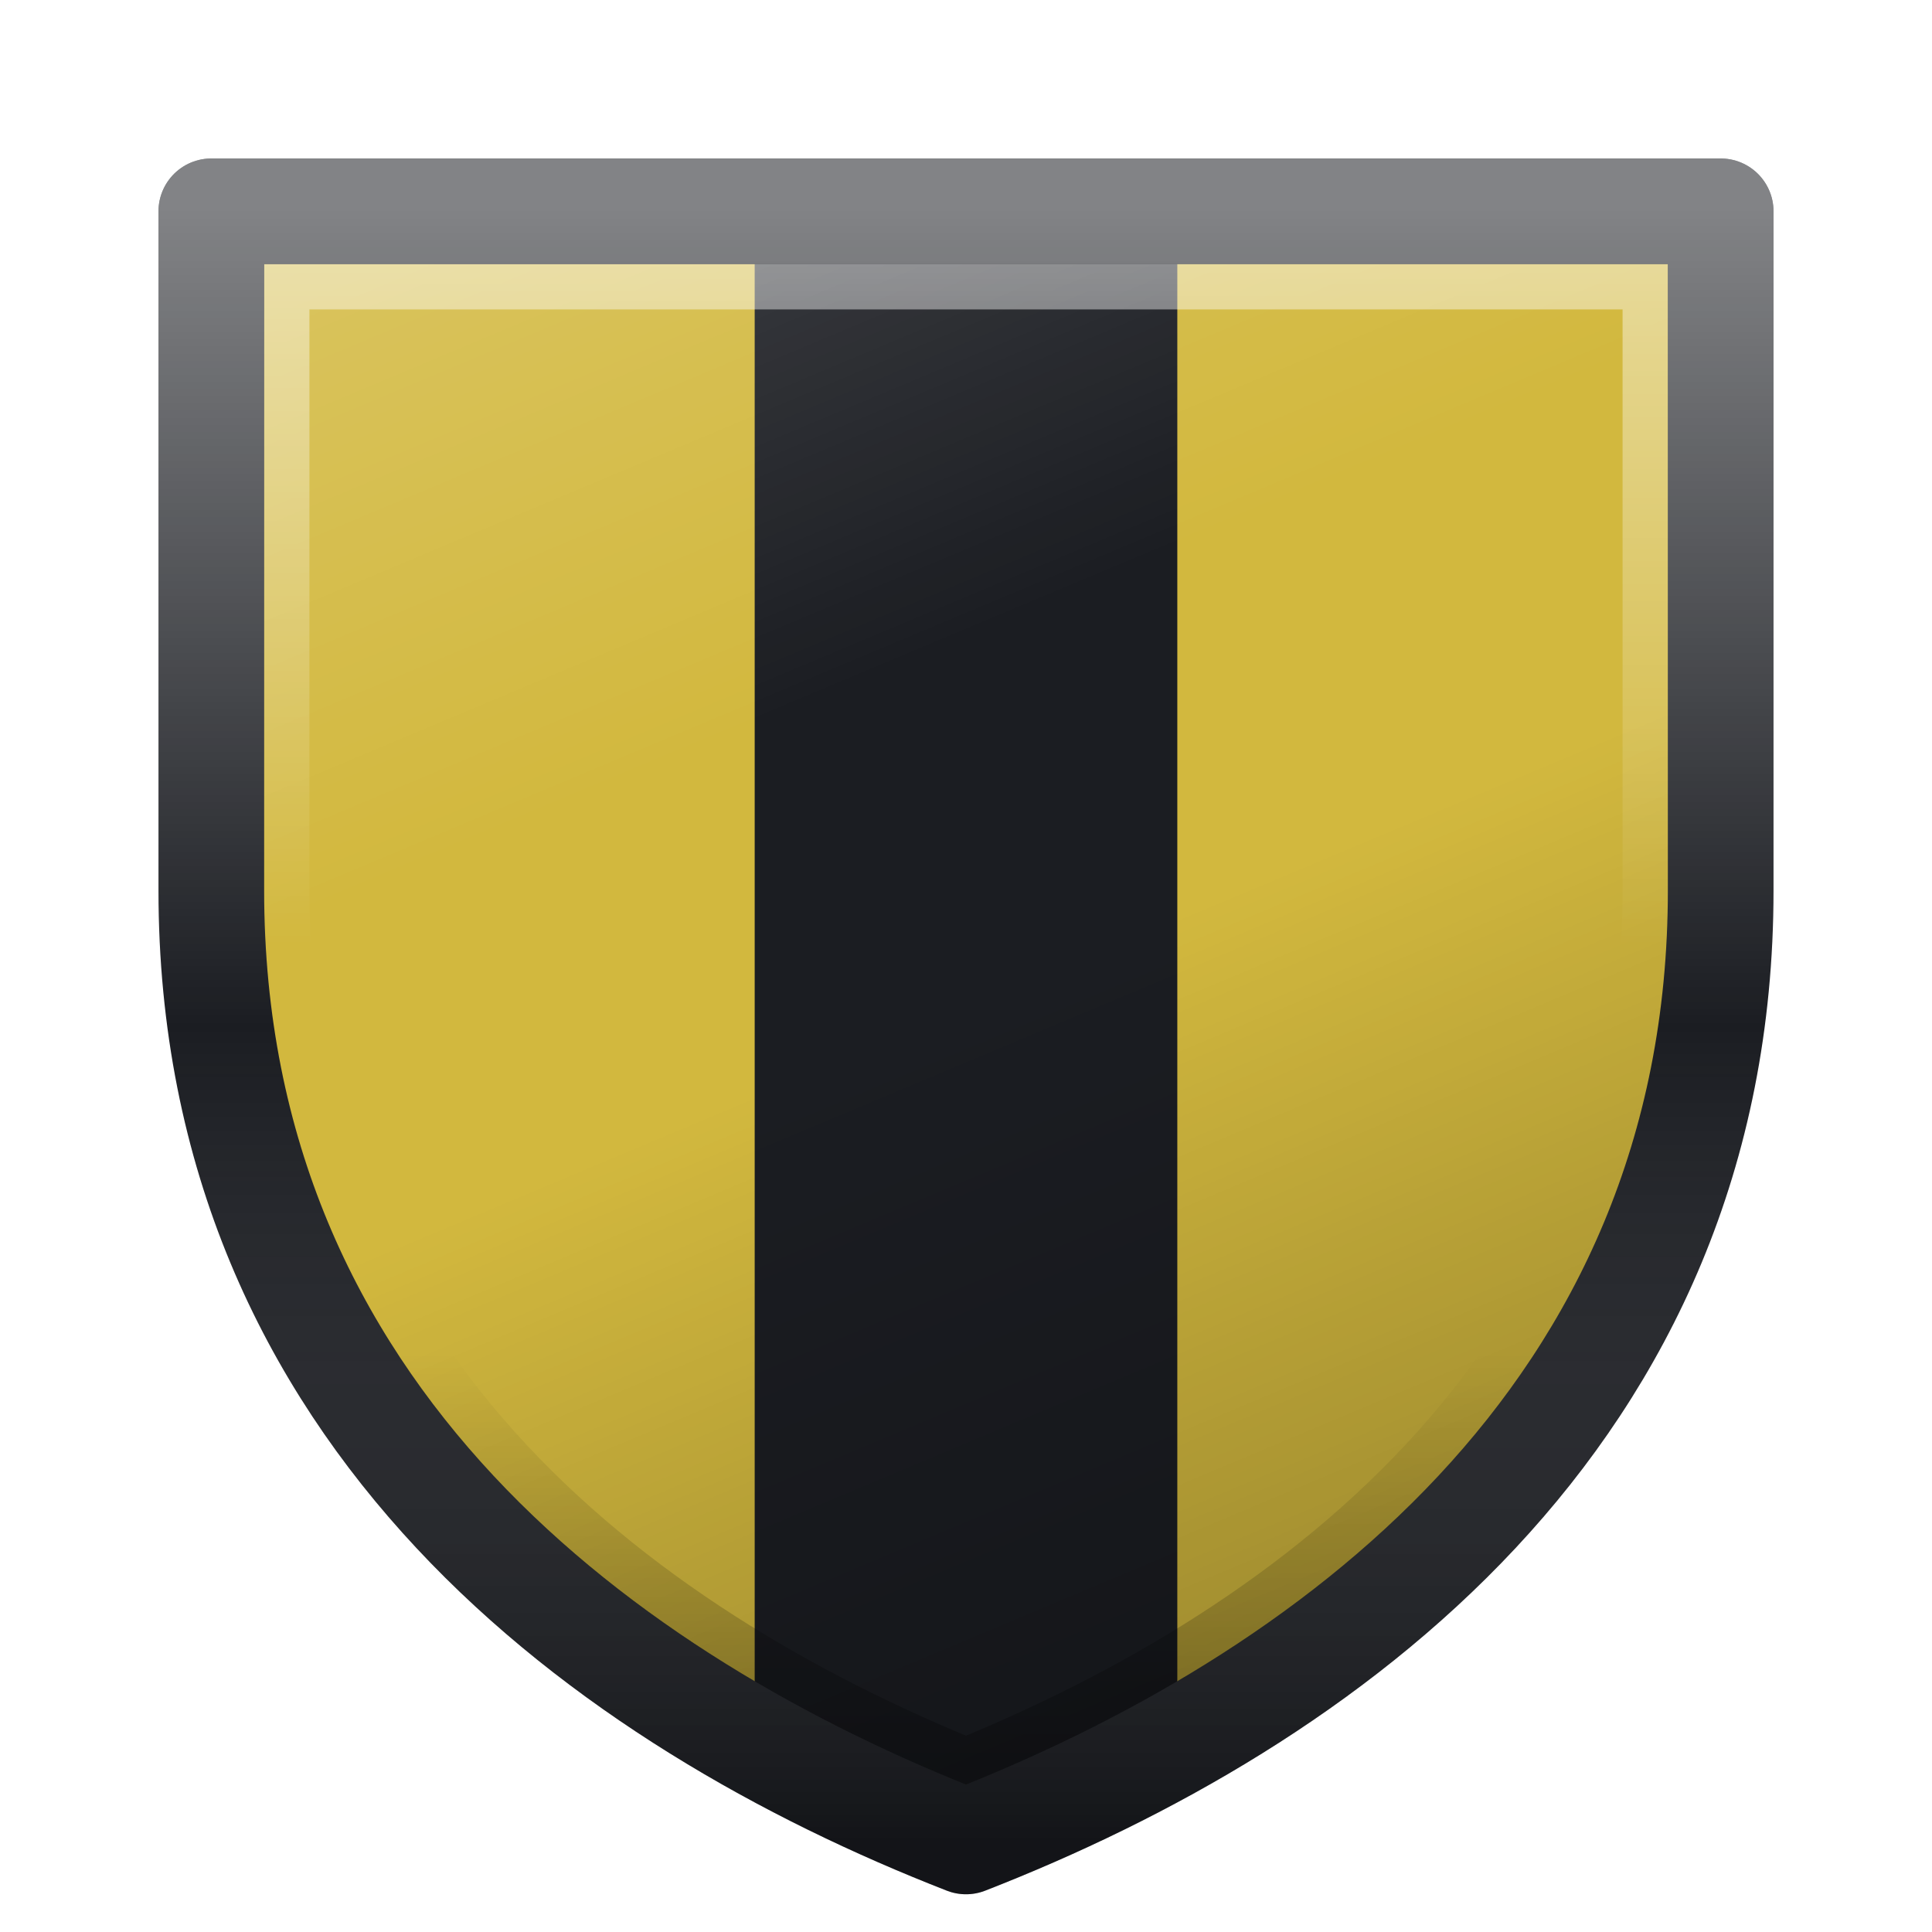
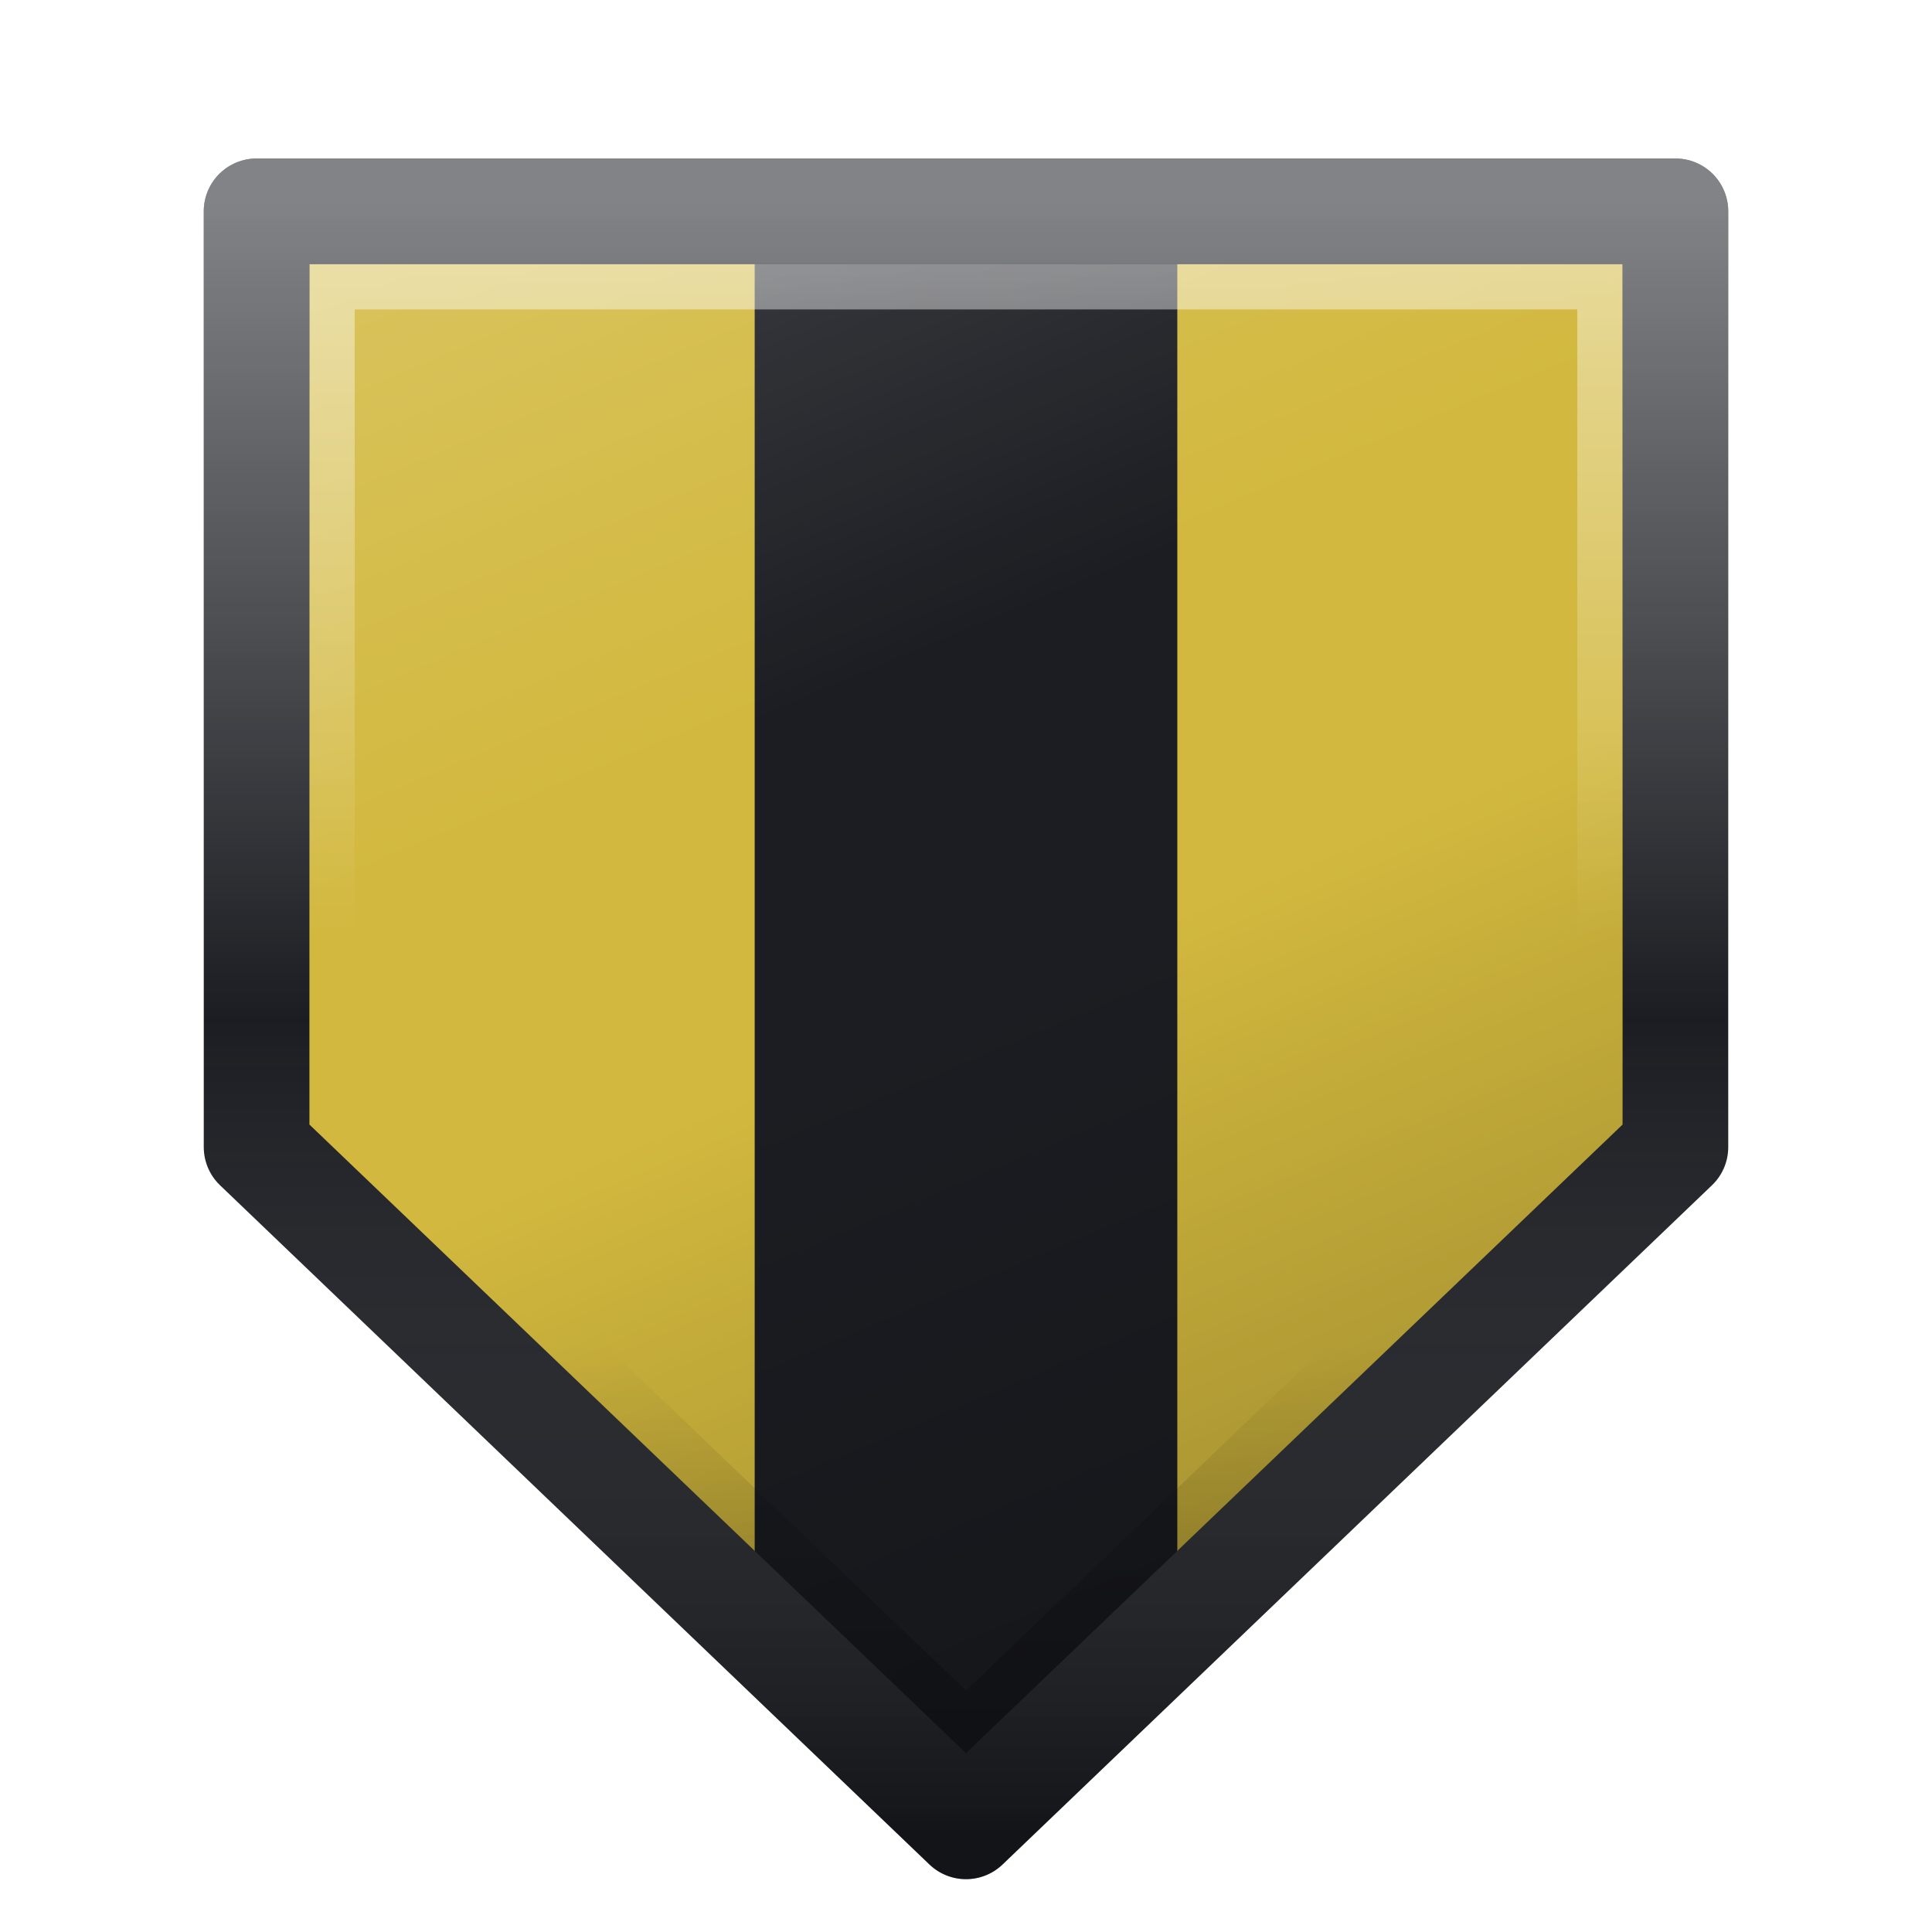
<svg xmlns="http://www.w3.org/2000/svg" viewBox="0 0 64 64" width="64" height="64">
  <defs>
    <clipPath id="c">
-       <path d="M7 7h50v22.5c0 17.5-13.2 26.9-25 31.5C20.2 56.4 7 47 7 29.5Z" />
+       <path d="M8.5 7h47v31L32 60.5 8.5 38Z" />
    </clipPath>
    <linearGradient id="s" x1="0" y1="0" x2="0.42" y2="1">
      <stop offset="0" stop-color="#fff" stop-opacity="0.26" />
      <stop offset="0.46" stop-color="#fff" stop-opacity="0" />
      <stop offset="0.62" stop-color="#000" stop-opacity="0" />
      <stop offset="1" stop-color="#000" stop-opacity="0.26" />
    </linearGradient>
    <linearGradient id="b" x1="0" y1="0" x2="0" y2="1">
      <stop offset="0" stop-color="#fff" stop-opacity="0.5" />
      <stop offset="0.45" stop-color="#fff" stop-opacity="0" />
      <stop offset="0.7" stop-color="#000" stop-opacity="0" />
      <stop offset="1" stop-color="#000" stop-opacity="0.32" />
    </linearGradient>
    <linearGradient id="r" x1="0" y1="0" x2="0" y2="1">
      <stop offset="0" stop-color="#fff" stop-opacity="0.45" />
      <stop offset="0.5" stop-color="#fff" stop-opacity="0" />
      <stop offset="1" stop-color="#000" stop-opacity="0.3" />
    </linearGradient>
  </defs>
  <g clip-path="url(#c)">
    <rect width="64" height="64" fill="#d2b83e" />
    <rect x="25" y="0" width="14" height="64" fill="#1b1d22" />
    <rect width="64" height="64" fill="url(#s)" />
-     <path d="M7 7h50v22.5c0 17.5-13.2 26.9-25 31.5C20.2 56.4 7 47 7 29.5Z" fill="none" stroke="url(#b)" stroke-width="6.5" />
+     <path d="M8.5 7h47v31L32 60.5 8.5 38Z" fill="none" stroke="url(#b)" stroke-width="6.5" />
  </g>
-   <path d="M7 7h50v22.5c0 17.5-13.2 26.9-25 31.5C20.2 56.4 7 47 7 29.5Z" fill="none" stroke="#1b1d22" stroke-width="3.5" stroke-linejoin="round" />
-   <path d="M7 7h50v22.5c0 17.5-13.2 26.9-25 31.5C20.2 56.4 7 47 7 29.5Z" fill="none" stroke="url(#r)" stroke-width="3.5" stroke-linejoin="round" />
+   <path d="M8.5 7h47v31L32 60.5 8.5 38Z" fill="none" stroke="#1b1d22" stroke-width="3.5" stroke-linejoin="round" />
+   <path d="M8.5 7h47v31L32 60.5 8.5 38Z" fill="none" stroke="url(#r)" stroke-width="3.5" stroke-linejoin="round" />
</svg>
